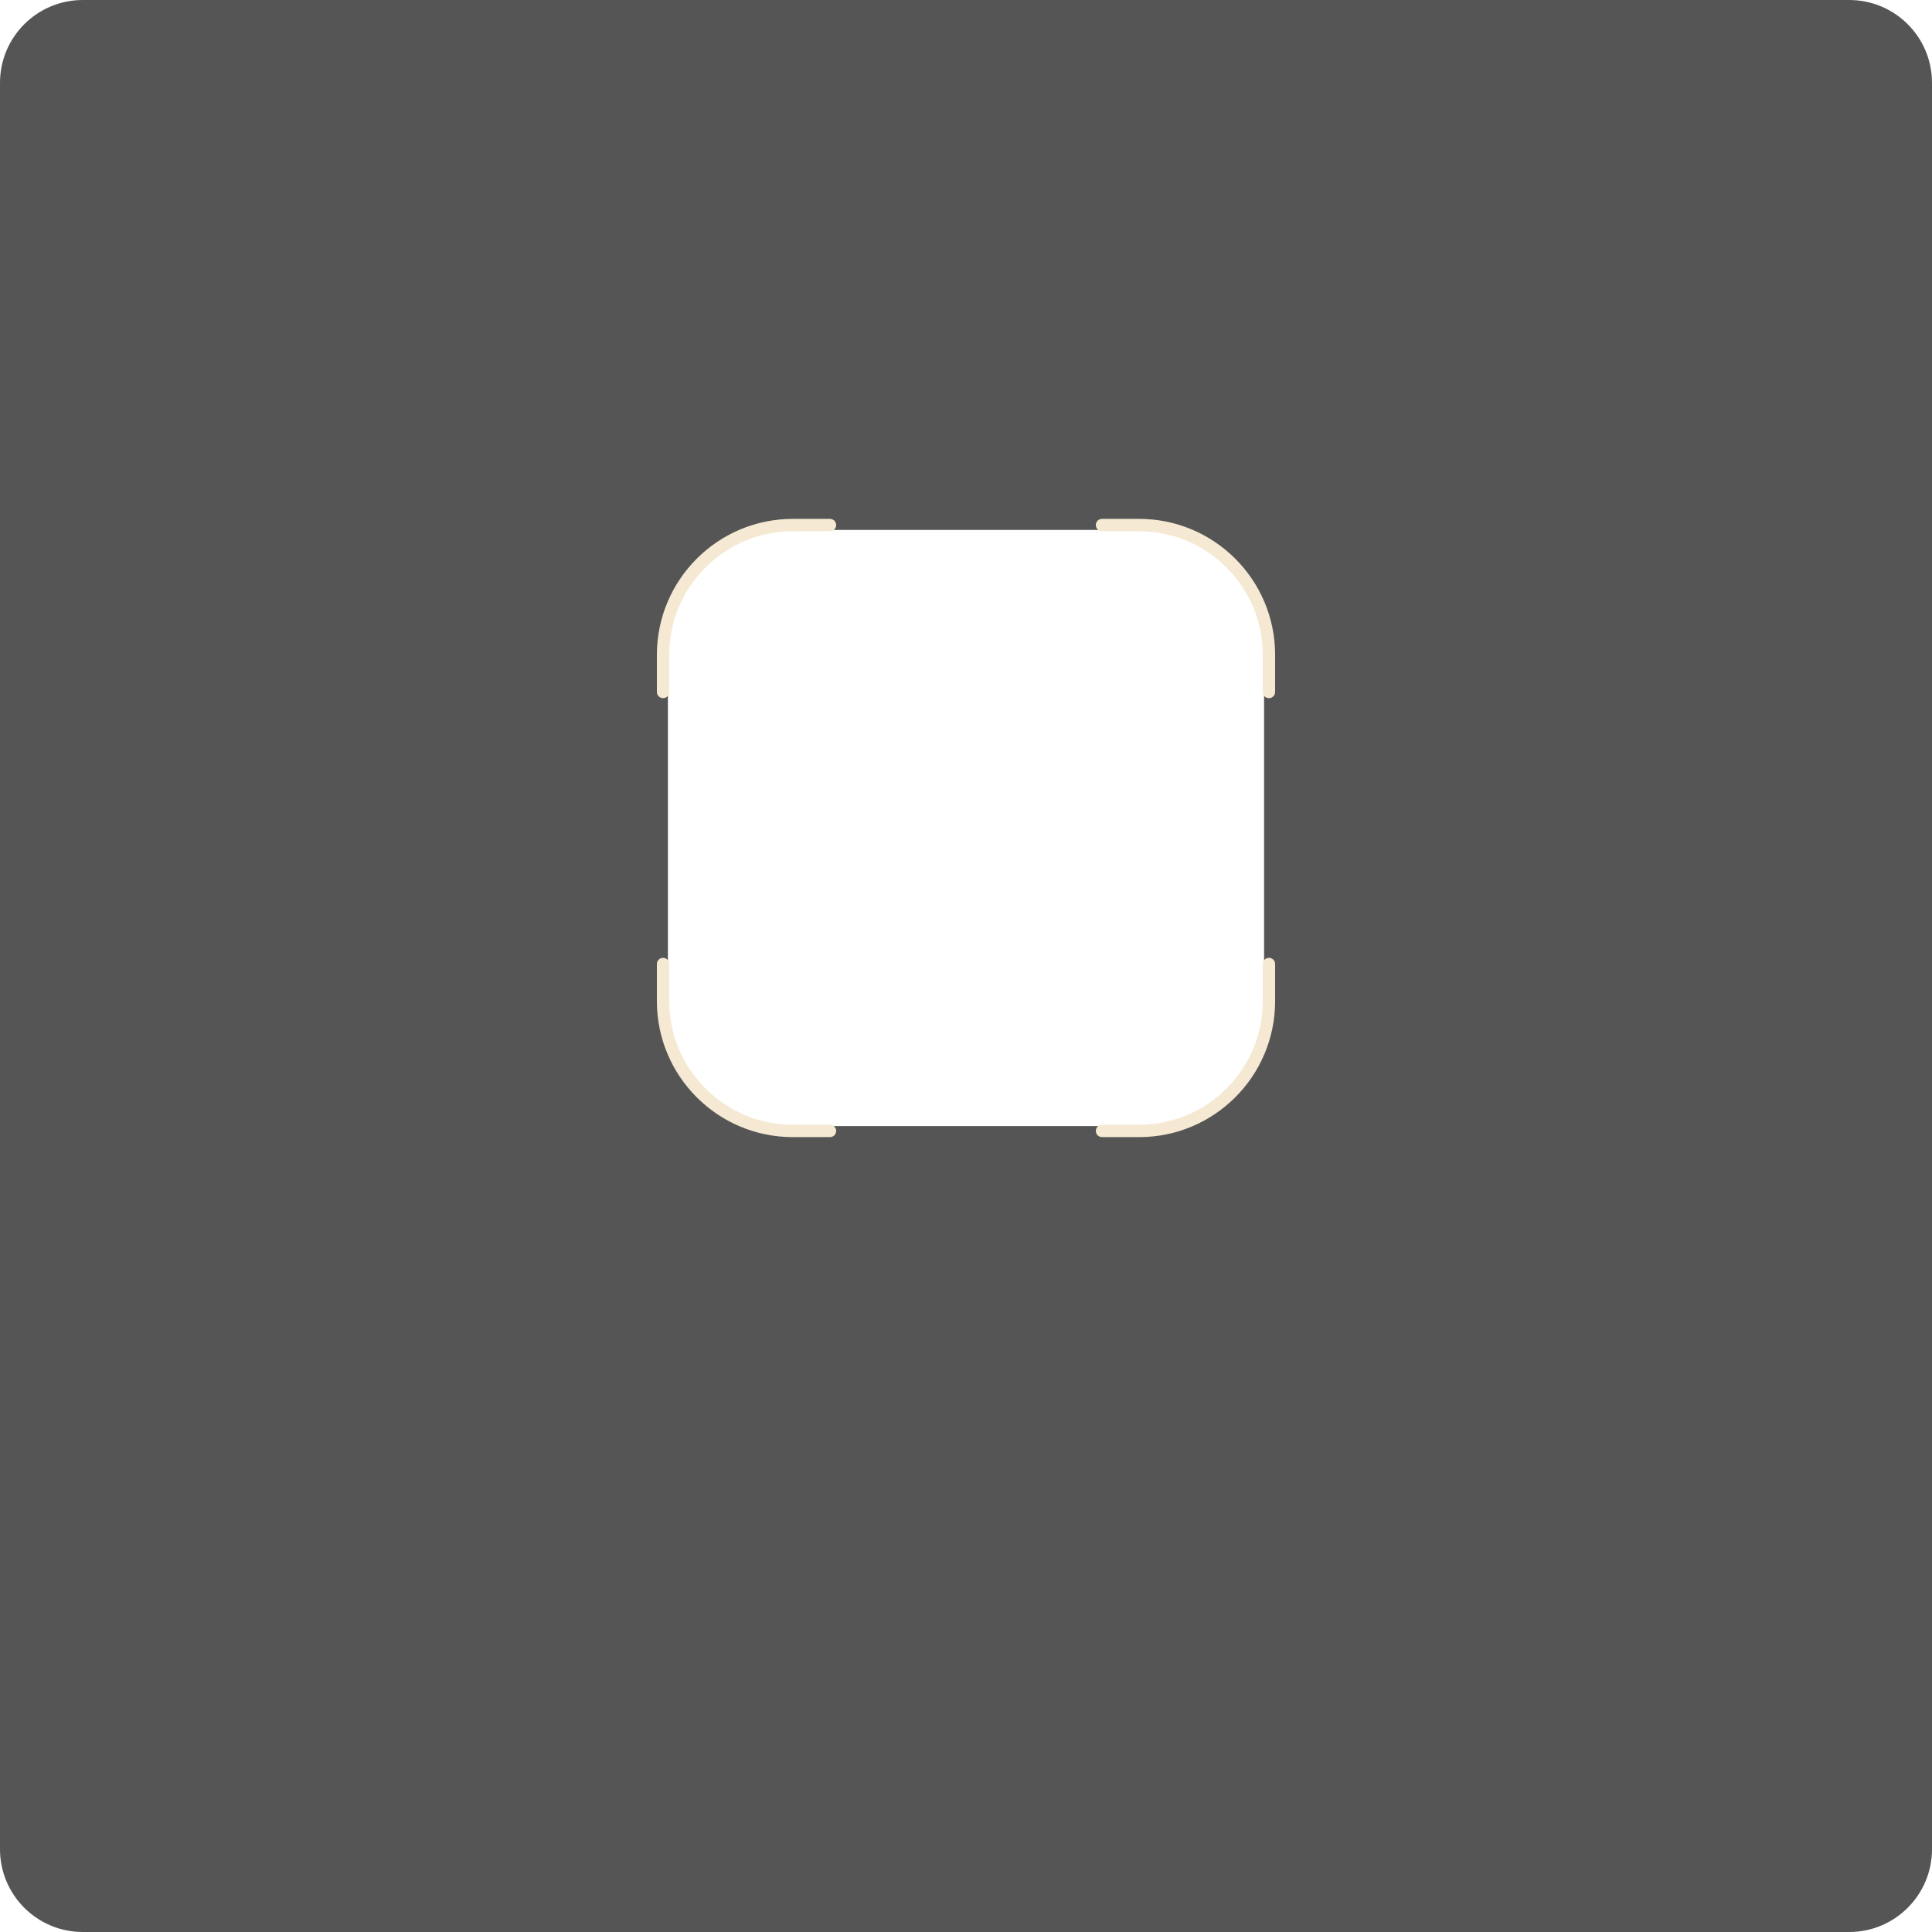
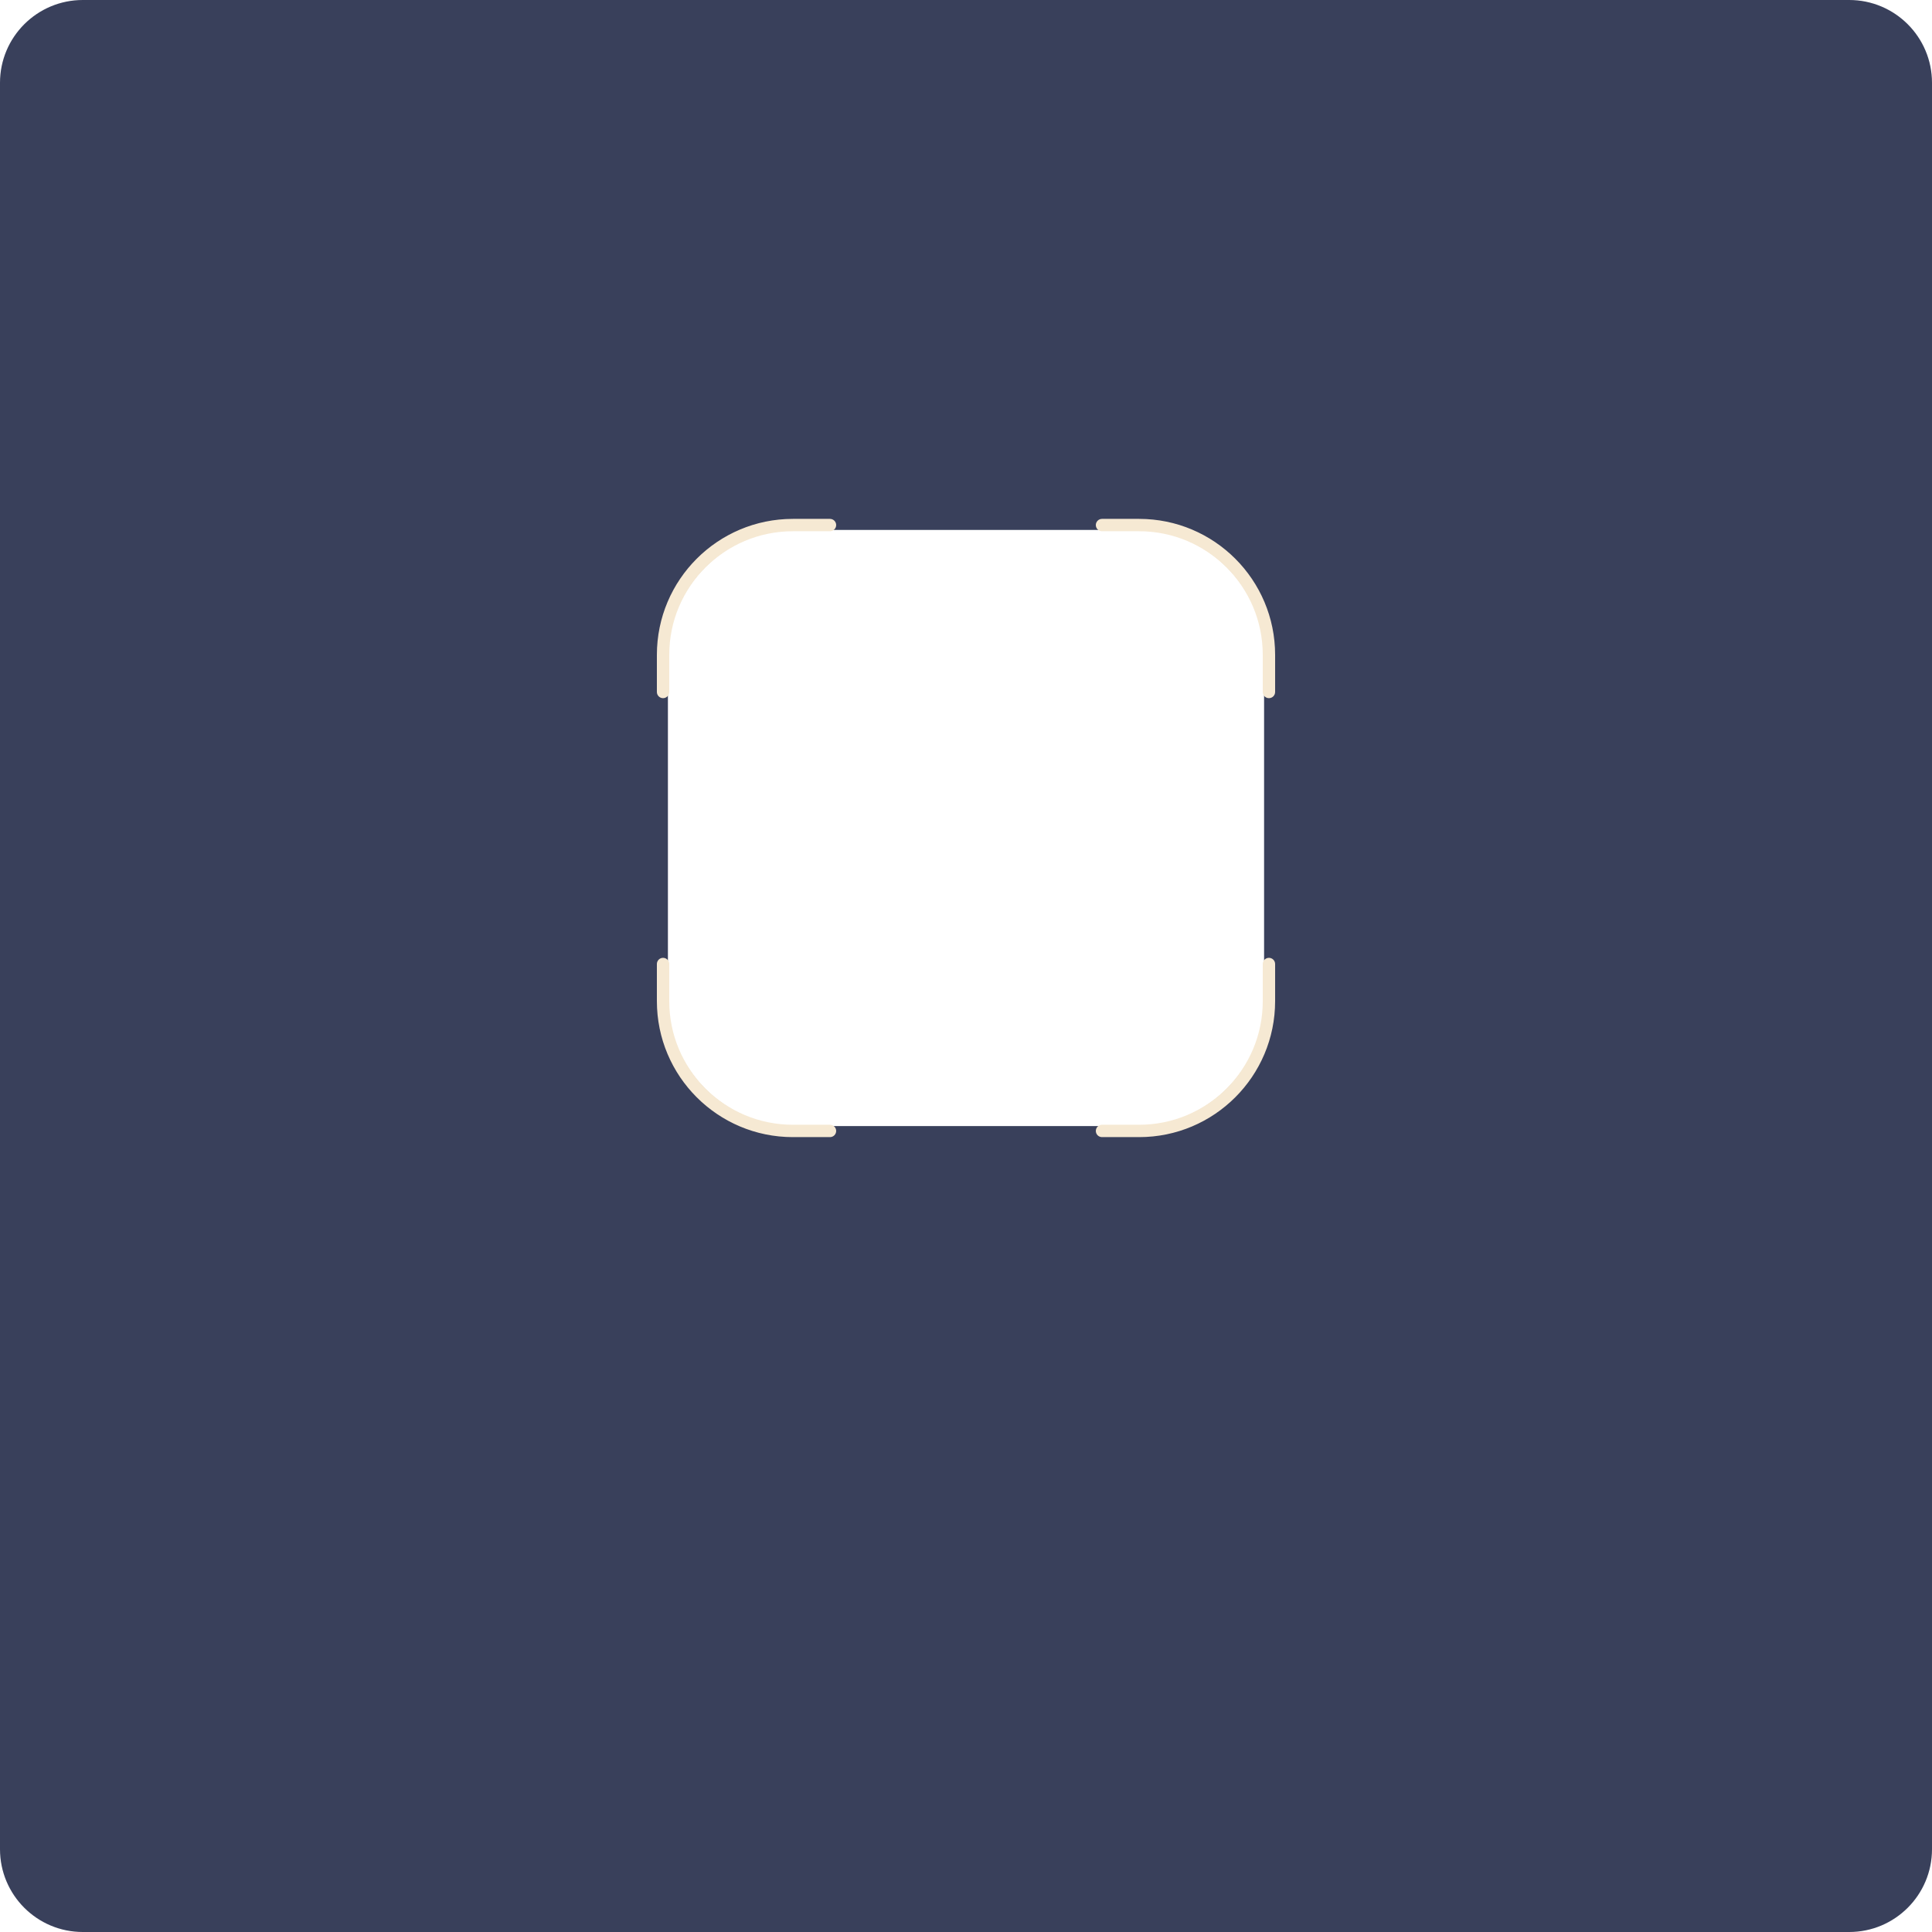
<svg xmlns="http://www.w3.org/2000/svg" width="700" height="700" viewBox="0 0 700 700" fill="none">
-   <path fill-rule="evenodd" clip-rule="evenodd" d="M700 30C700 13.431 686.569 0 670 0H30C13.431 0 0 13.431 0 30V670C0 686.569 13.431 700 30 700H670C686.569 700 700 686.569 700 670V30ZM288 192C262.595 192 242 212.595 242 238V362C242 387.405 262.595 408 288 408H412C437.405 408 458 387.405 458 362V238C458 212.595 437.405 192 412 192H288Z" fill="#2B2B2B" fill-opacity="0.8" />
+   <path fill-rule="evenodd" clip-rule="evenodd" d="M700 30C700 13.431 686.569 0 670 0H30C13.431 0 0 13.431 0 30V670C0 686.569 13.431 700 30 700H670C686.569 700 700 686.569 700 670V30ZM288 192C262.595 192 242 212.595 242 238V362C242 387.405 262.595 408 288 408H412C437.405 408 458 387.405 458 362V238C458 212.595 437.405 192 412 192H288Z" fill="#081132" fill-opacity="0.8" />
  <path fill-rule="evenodd" clip-rule="evenodd" d="M287.28 188H300.72C301.957 188 302.96 189.003 302.96 190.24C302.96 191.477 301.957 192.48 300.72 192.48H287.28C262.538 192.48 242.48 212.538 242.48 237.28V250.72C242.48 251.957 241.477 252.96 240.24 252.96C239.003 252.96 238 251.957 238 250.72V237.28C238 210.063 260.063 188 287.28 188ZM238 349.28V362.72C238 389.937 260.063 412 287.28 412H300.72C301.957 412 302.96 410.997 302.96 409.76C302.96 408.523 301.957 407.52 300.72 407.52H287.28C262.538 407.52 242.48 387.462 242.48 362.72V349.28C242.48 348.043 241.477 347.04 240.24 347.04C239.003 347.04 238 348.043 238 349.28ZM399.28 412H412.72C439.937 412 462 389.937 462 362.72V349.28C462 348.043 460.997 347.04 459.76 347.04C458.523 347.04 457.52 348.043 457.52 349.28V362.72C457.52 387.462 437.462 407.52 412.72 407.52H399.28C398.043 407.52 397.04 408.523 397.04 409.76C397.04 410.997 398.043 412 399.28 412ZM462 237.28V250.72C462 251.957 460.997 252.96 459.76 252.96C458.523 252.96 457.52 251.957 457.52 250.72V237.28C457.52 212.538 437.462 192.48 412.72 192.48H399.28C398.043 192.48 397.04 191.477 397.04 190.24C397.04 189.003 398.043 188 399.28 188H412.72C439.937 188 462 210.063 462 237.28Z" fill="#F6E9D3" />
</svg>
